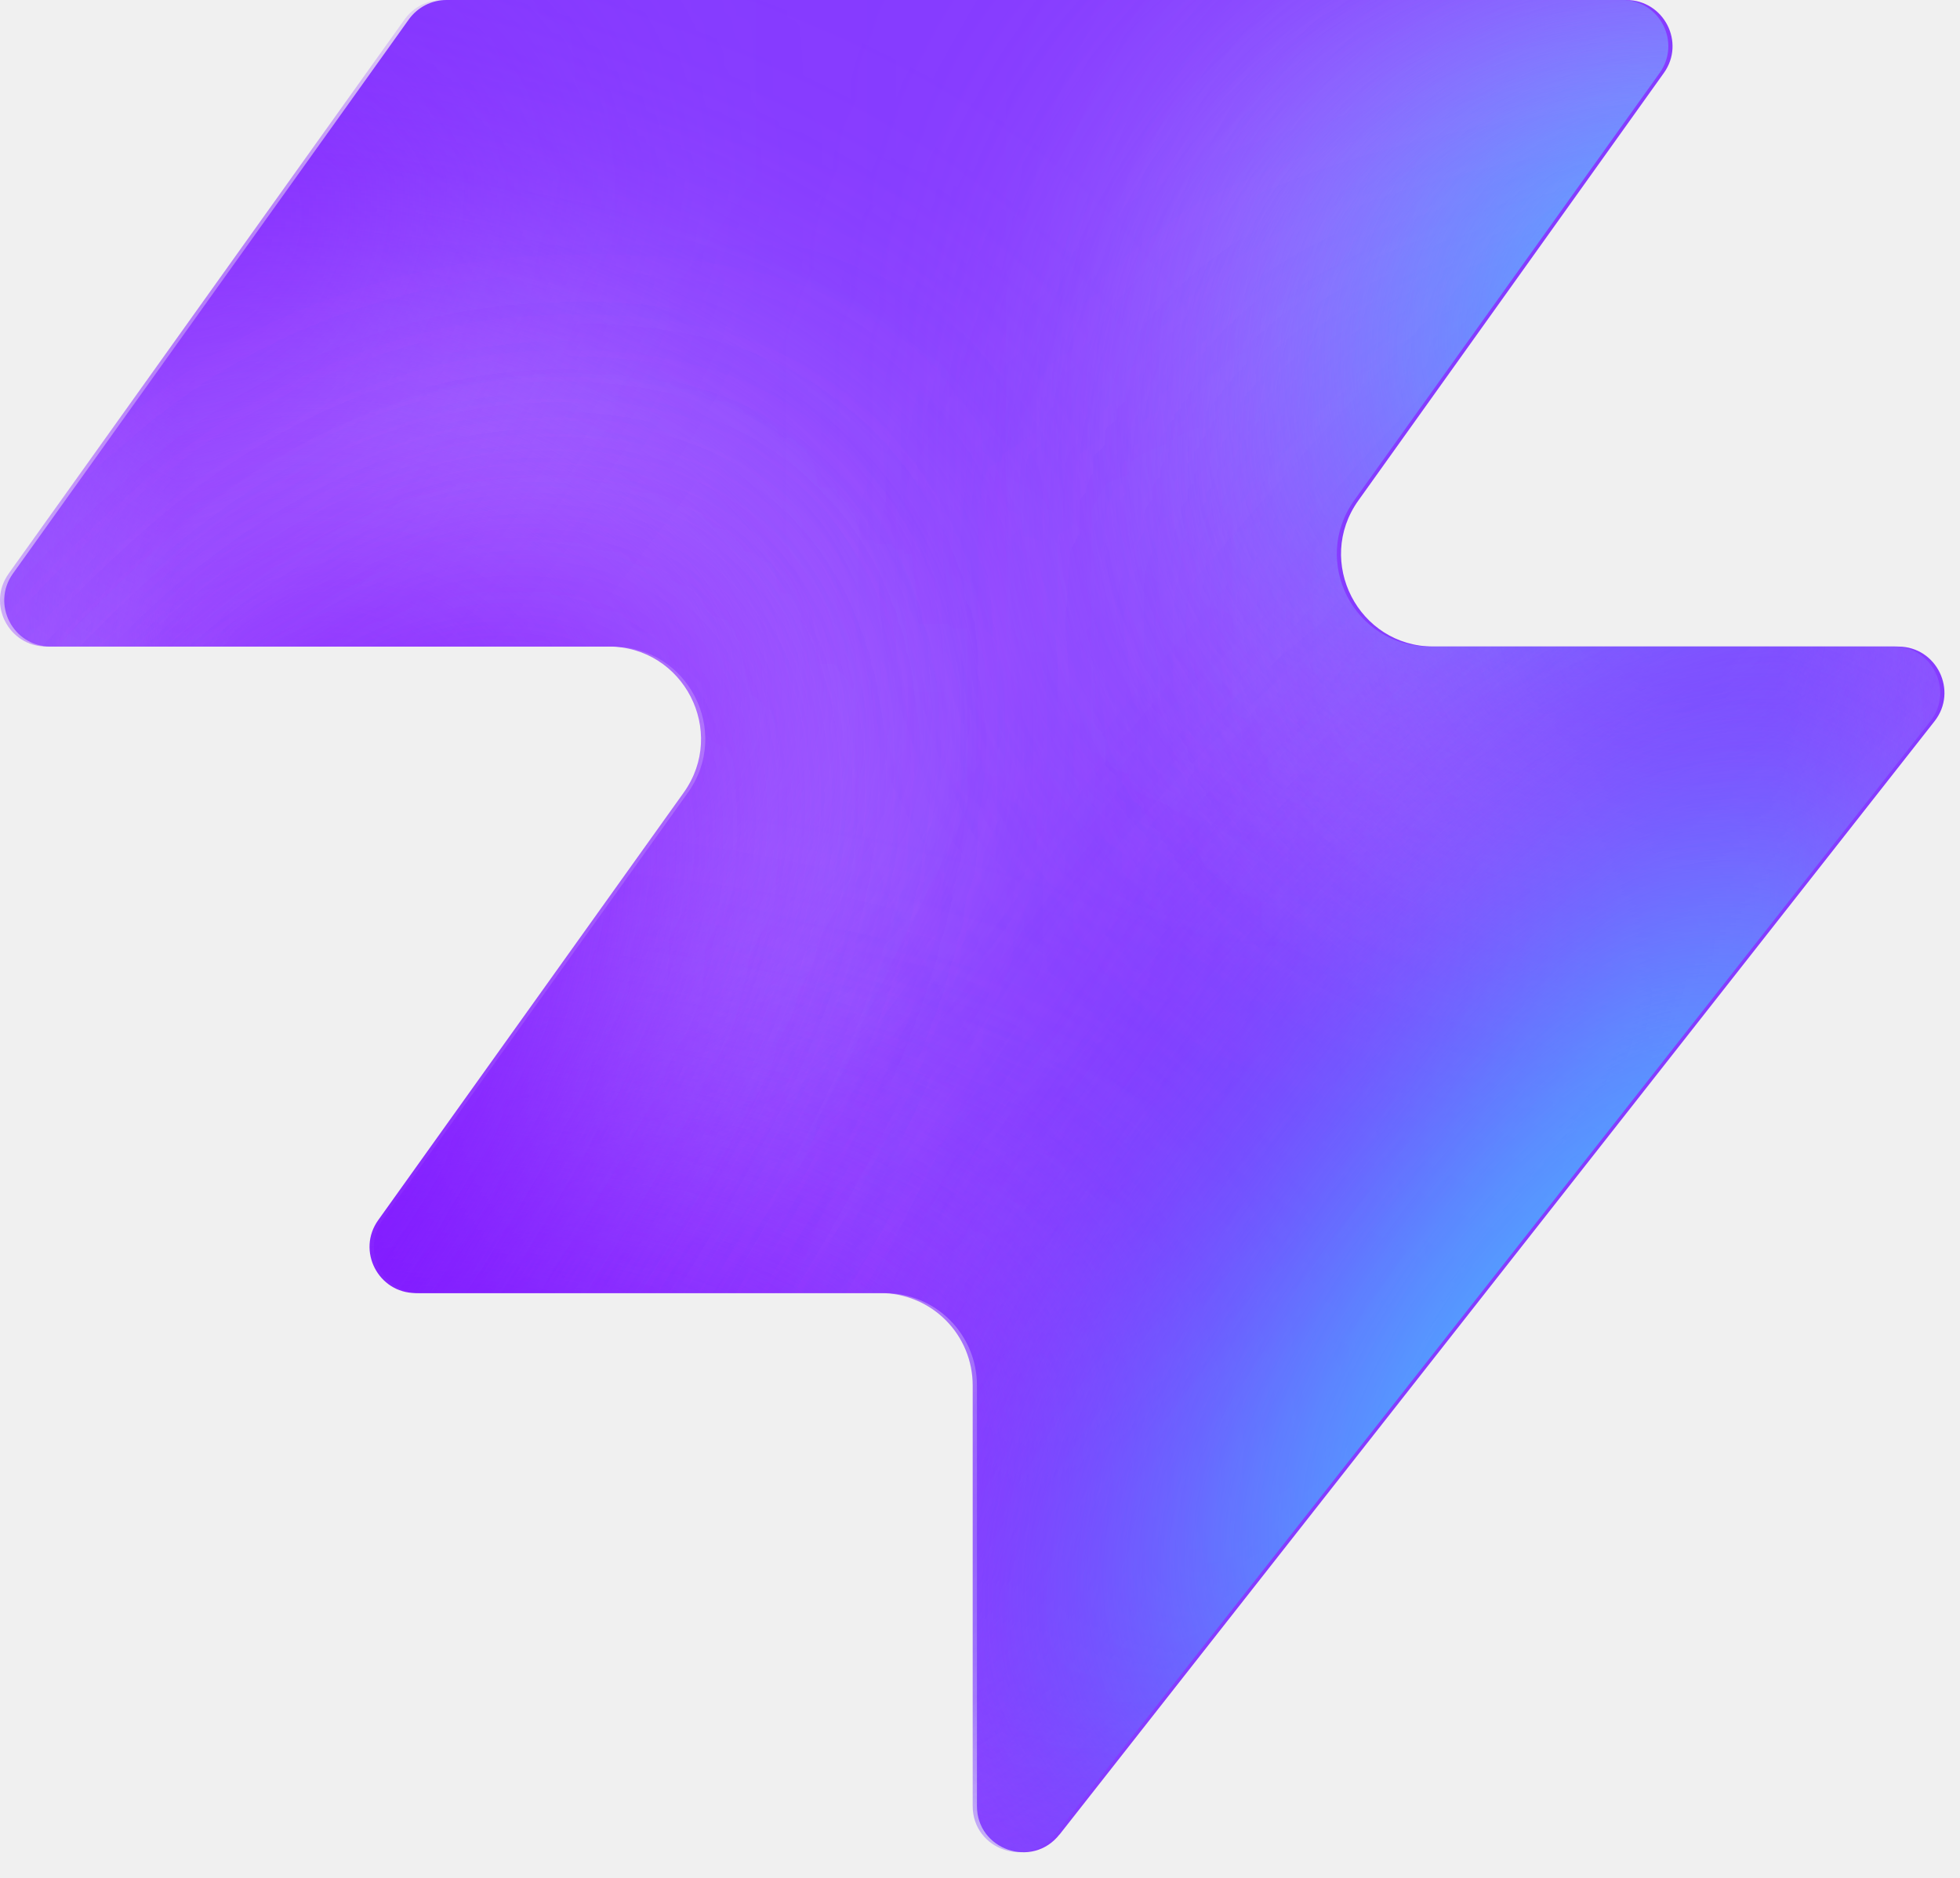
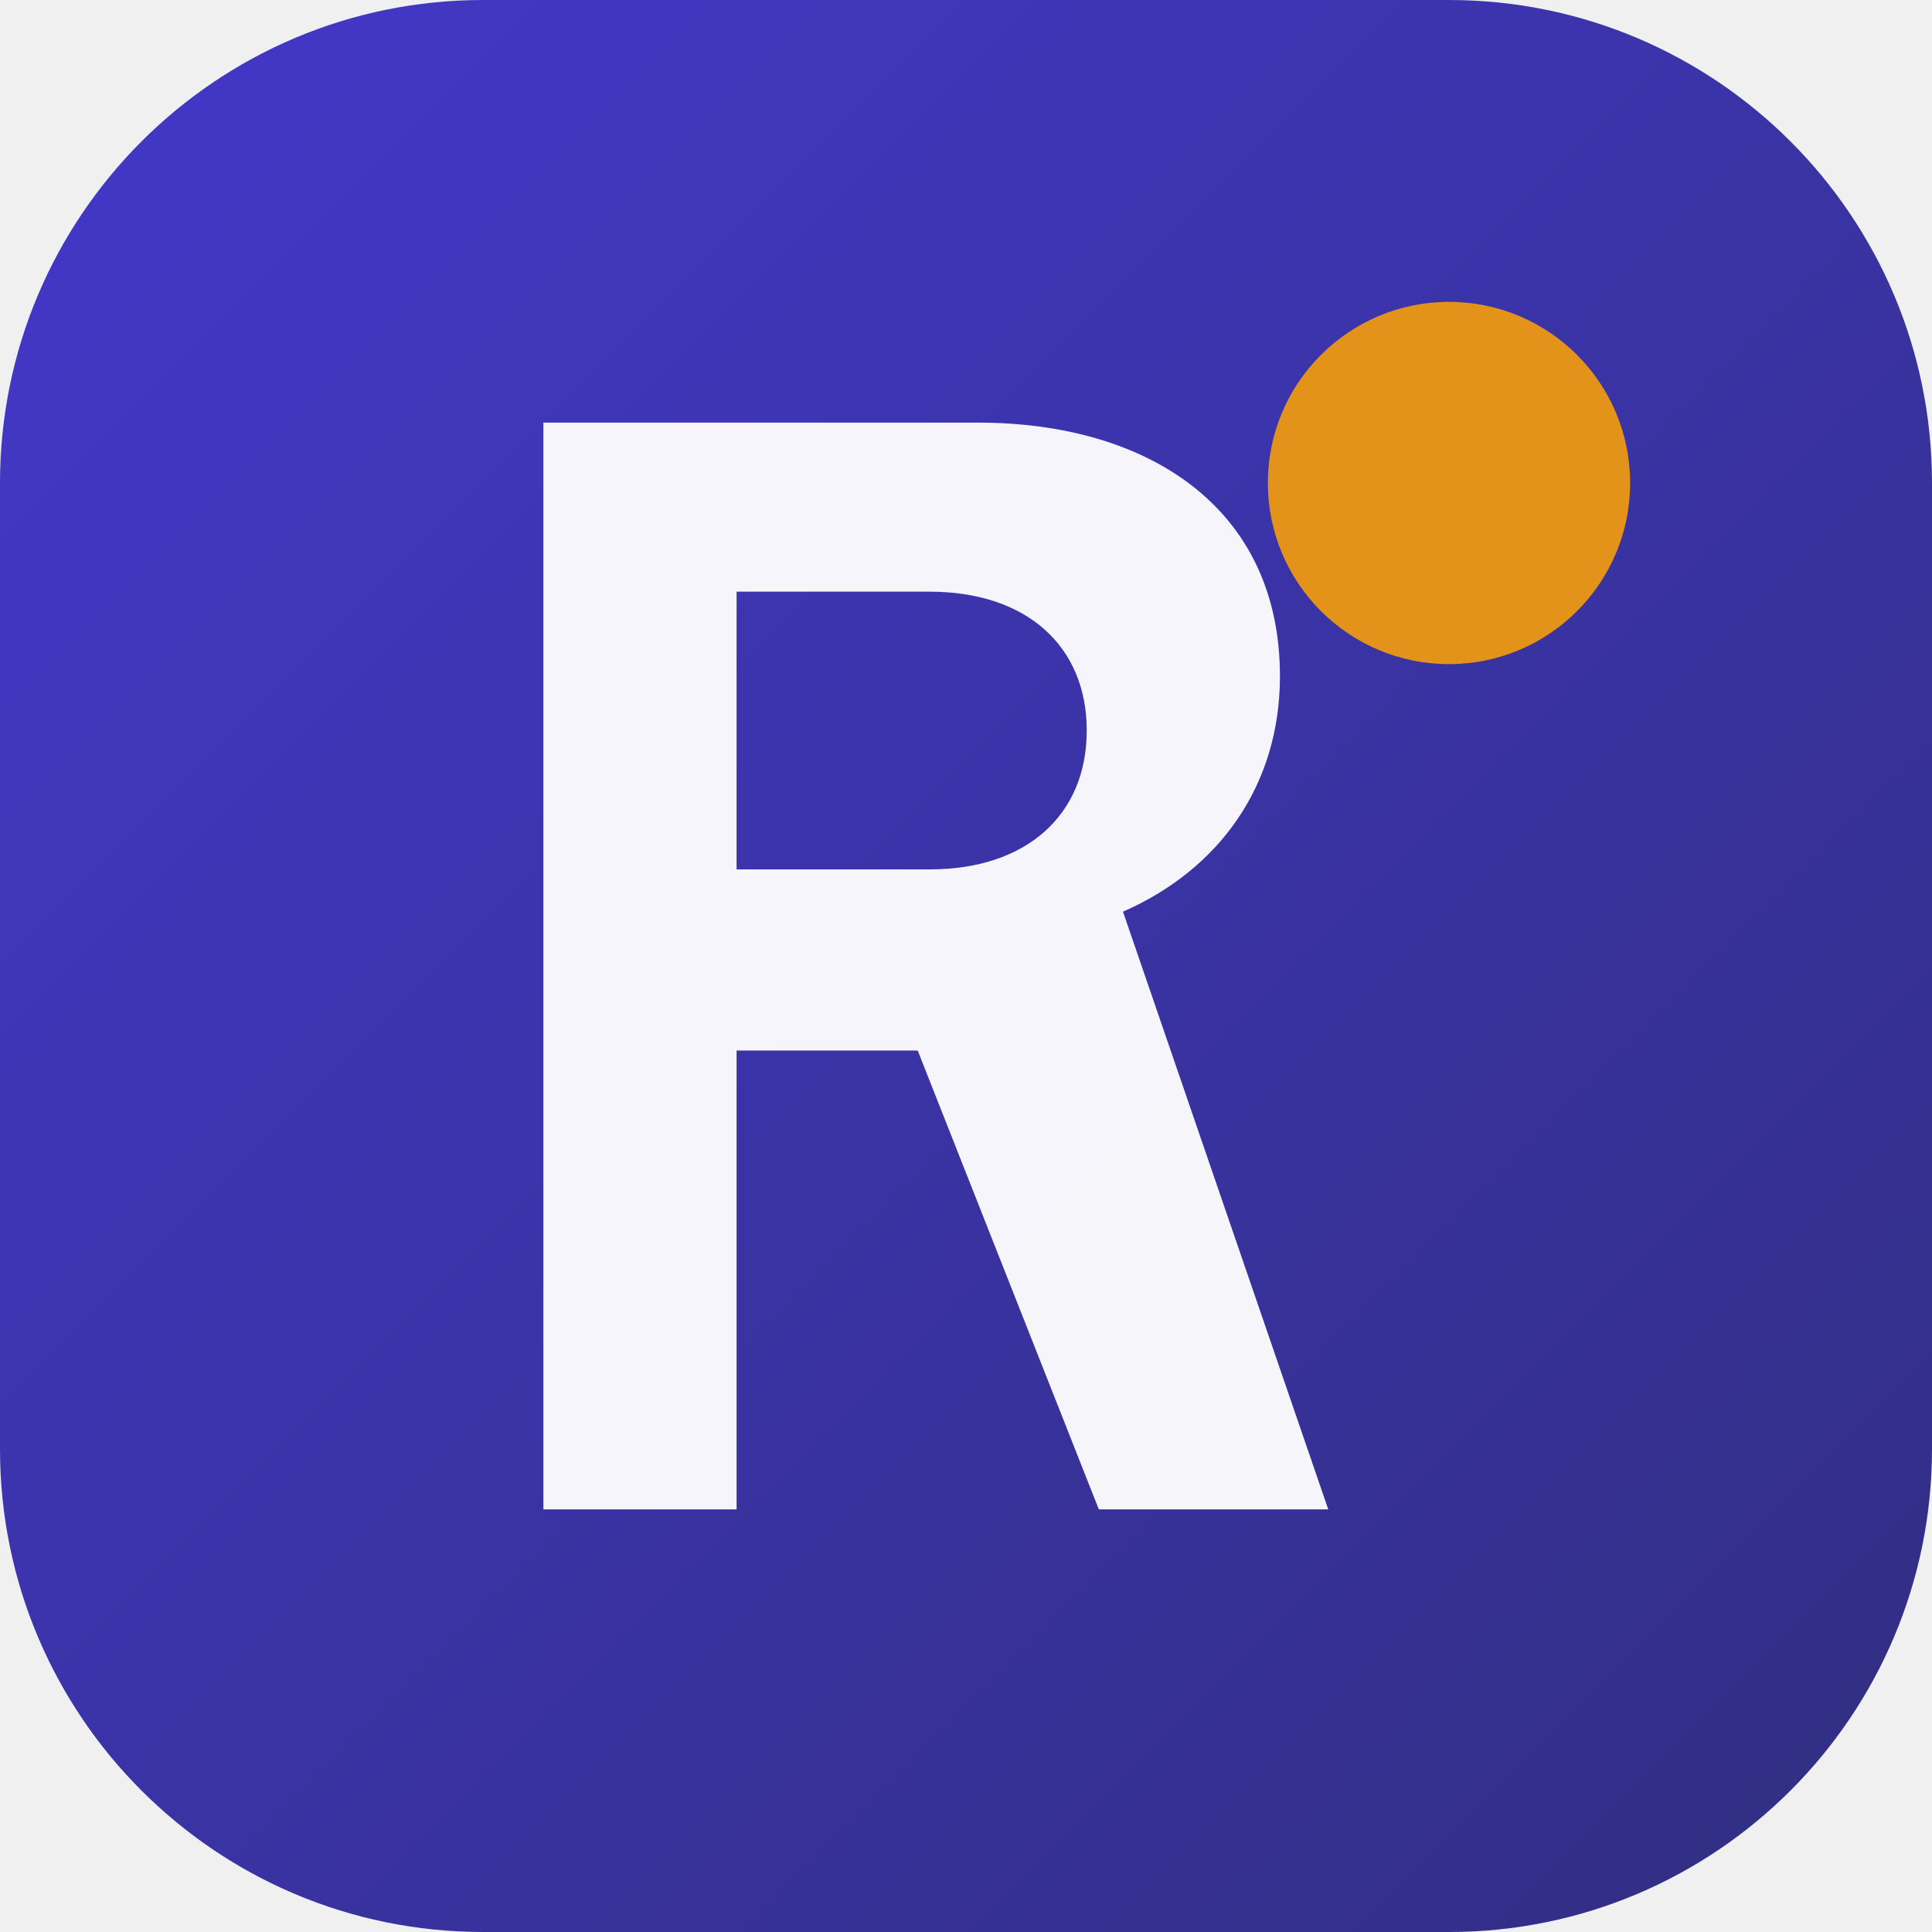
- <svg xmlns="http://www.w3.org/2000/svg" width="48" height="46" fill="none" viewBox="0 0 48 46">
-   <path fill="#863bff" d="M25.946 44.938c-.664.845-2.021.375-2.021-.698V33.937a2.26 2.26 0 0 0-2.262-2.262H10.287c-.92 0-1.456-1.04-.92-1.788l7.48-10.471c1.07-1.497 0-3.578-1.842-3.578H1.237c-.92 0-1.456-1.04-.92-1.788L10.013.474c.214-.297.556-.474.92-.474h28.894c.92 0 1.456 1.04.92 1.788l-7.48 10.471c-1.07 1.498 0 3.579 1.842 3.579h11.377c.943 0 1.473 1.088.89 1.83L25.947 44.94z" style="fill:#863bff;fill:color(display-p3 .525 .23 1);fill-opacity:1" />
-   <mask id="a" width="48" height="46" x="0" y="0" maskUnits="userSpaceOnUse" style="mask-type:alpha">
-     <path fill="#000" d="M25.842 44.938c-.664.844-2.021.375-2.021-.698V33.937a2.26 2.26 0 0 0-2.262-2.262H10.183c-.92 0-1.456-1.04-.92-1.788l7.48-10.471c1.07-1.498 0-3.579-1.842-3.579H1.133c-.92 0-1.456-1.04-.92-1.787L9.91.473c.214-.297.556-.474.92-.474h28.894c.92 0 1.456 1.04.92 1.788l-7.48 10.471c-1.07 1.498 0 3.578 1.842 3.578h11.377c.943 0 1.473 1.088.89 1.832L25.843 44.94z" style="fill:#000;fill-opacity:1" />
-   </mask>
-   <g mask="url(#a)">
-     <g filter="url(#b)">
-       <ellipse cx="5.508" cy="14.704" fill="#ede6ff" rx="5.508" ry="14.704" style="fill:#ede6ff;fill:color(display-p3 .927 .903 1);fill-opacity:1" transform="matrix(.00324 1 1 -.00324 -4.47 31.516)" />
-     </g>
-     <g filter="url(#c)">
-       <ellipse cx="10.399" cy="29.851" fill="#ede6ff" rx="10.399" ry="29.851" style="fill:#ede6ff;fill:color(display-p3 .927 .903 1);fill-opacity:1" transform="matrix(.00324 1 1 -.00324 -39.328 7.883)" />
-     </g>
-     <g filter="url(#d)">
-       <ellipse cx="5.508" cy="30.487" fill="#7e14ff" rx="5.508" ry="30.487" style="fill:#7e14ff;fill:color(display-p3 .492 .077 1);fill-opacity:1" transform="rotate(89.814 -25.913 -14.639)scale(1 -1)" />
-     </g>
-     <g filter="url(#e)">
-       <ellipse cx="5.508" cy="30.599" fill="#7e14ff" rx="5.508" ry="30.599" style="fill:#7e14ff;fill:color(display-p3 .492 .077 1);fill-opacity:1" transform="rotate(89.814 -32.644 -3.334)scale(1 -1)" />
-     </g>
-     <g filter="url(#f)">
-       <ellipse cx="5.508" cy="30.599" fill="#7e14ff" rx="5.508" ry="30.599" style="fill:#7e14ff;fill:color(display-p3 .492 .077 1);fill-opacity:1" transform="matrix(.00324 1 1 -.00324 -34.34 30.47)" />
-     </g>
-     <g filter="url(#g)">
-       <ellipse cx="14.072" cy="22.078" fill="#ede6ff" rx="14.072" ry="22.078" style="fill:#ede6ff;fill:color(display-p3 .927 .903 1);fill-opacity:1" transform="rotate(93.35 24.506 48.493)scale(-1 1)" />
-     </g>
-     <g filter="url(#h)">
-       <ellipse cx="3.47" cy="21.501" fill="#7e14ff" rx="3.47" ry="21.501" style="fill:#7e14ff;fill:color(display-p3 .492 .077 1);fill-opacity:1" transform="rotate(89.009 28.708 47.59)scale(-1 1)" />
-     </g>
-     <g filter="url(#i)">
-       <ellipse cx="3.47" cy="21.501" fill="#7e14ff" rx="3.47" ry="21.501" style="fill:#7e14ff;fill:color(display-p3 .492 .077 1);fill-opacity:1" transform="rotate(89.009 28.708 47.59)scale(-1 1)" />
-     </g>
-     <g filter="url(#j)">
-       <ellipse cx=".387" cy="8.972" fill="#7e14ff" rx="4.407" ry="29.108" style="fill:#7e14ff;fill:color(display-p3 .492 .077 1);fill-opacity:1" transform="rotate(39.51 .387 8.972)" />
-     </g>
-     <g filter="url(#k)">
-       <ellipse cx="47.523" cy="-6.092" fill="#7e14ff" rx="4.407" ry="29.108" style="fill:#7e14ff;fill:color(display-p3 .492 .077 1);fill-opacity:1" transform="rotate(37.892 47.523 -6.092)" />
-     </g>
-     <g filter="url(#l)">
-       <ellipse cx="41.412" cy="6.333" fill="#47bfff" rx="5.971" ry="9.665" style="fill:#47bfff;fill:color(display-p3 .28 .748 1);fill-opacity:1" transform="rotate(37.892 41.412 6.333)" />
-     </g>
-     <g filter="url(#m)">
-       <ellipse cx="-1.879" cy="38.332" fill="#7e14ff" rx="4.407" ry="29.108" style="fill:#7e14ff;fill:color(display-p3 .492 .077 1);fill-opacity:1" transform="rotate(37.892 -1.88 38.332)" />
-     </g>
-     <g filter="url(#n)">
-       <ellipse cx="-1.879" cy="38.332" fill="#7e14ff" rx="4.407" ry="29.108" style="fill:#7e14ff;fill:color(display-p3 .492 .077 1);fill-opacity:1" transform="rotate(37.892 -1.88 38.332)" />
-     </g>
-     <g filter="url(#o)">
-       <ellipse cx="35.651" cy="29.907" fill="#7e14ff" rx="4.407" ry="29.108" style="fill:#7e14ff;fill:color(display-p3 .492 .077 1);fill-opacity:1" transform="rotate(37.892 35.651 29.907)" />
-     </g>
-     <g filter="url(#p)">
-       <ellipse cx="38.418" cy="32.4" fill="#47bfff" rx="5.971" ry="15.297" style="fill:#47bfff;fill:color(display-p3 .28 .748 1);fill-opacity:1" transform="rotate(37.892 38.418 32.4)" />
-     </g>
-   </g>
+ <svg xmlns="http://www.w3.org/2000/svg" viewBox="0 0 32 32" fill="none">
  <defs>
-     <filter id="b" width="60.045" height="41.654" x="-19.77" y="16.149" color-interpolation-filters="sRGB" filterUnits="userSpaceOnUse">
-       <feFlood flood-opacity="0" result="BackgroundImageFix" />
-       <feBlend in="SourceGraphic" in2="BackgroundImageFix" result="shape" />
-       <feGaussianBlur result="effect1_foregroundBlur_2002_17158" stdDeviation="7.659" />
-     </filter>
-     <filter id="c" width="90.34" height="51.437" x="-54.613" y="-7.533" color-interpolation-filters="sRGB" filterUnits="userSpaceOnUse">
-       <feFlood flood-opacity="0" result="BackgroundImageFix" />
-       <feBlend in="SourceGraphic" in2="BackgroundImageFix" result="shape" />
-       <feGaussianBlur result="effect1_foregroundBlur_2002_17158" stdDeviation="7.659" />
-     </filter>
-     <filter id="d" width="79.355" height="29.4" x="-49.64" y="2.03" color-interpolation-filters="sRGB" filterUnits="userSpaceOnUse">
-       <feFlood flood-opacity="0" result="BackgroundImageFix" />
-       <feBlend in="SourceGraphic" in2="BackgroundImageFix" result="shape" />
-       <feGaussianBlur result="effect1_foregroundBlur_2002_17158" stdDeviation="4.596" />
-     </filter>
-     <filter id="e" width="79.579" height="29.4" x="-45.045" y="20.029" color-interpolation-filters="sRGB" filterUnits="userSpaceOnUse">
-       <feFlood flood-opacity="0" result="BackgroundImageFix" />
-       <feBlend in="SourceGraphic" in2="BackgroundImageFix" result="shape" />
-       <feGaussianBlur result="effect1_foregroundBlur_2002_17158" stdDeviation="4.596" />
-     </filter>
-     <filter id="f" width="79.579" height="29.4" x="-43.513" y="21.178" color-interpolation-filters="sRGB" filterUnits="userSpaceOnUse">
-       <feFlood flood-opacity="0" result="BackgroundImageFix" />
-       <feBlend in="SourceGraphic" in2="BackgroundImageFix" result="shape" />
-       <feGaussianBlur result="effect1_foregroundBlur_2002_17158" stdDeviation="4.596" />
-     </filter>
-     <filter id="g" width="74.749" height="58.852" x="15.756" y="-17.901" color-interpolation-filters="sRGB" filterUnits="userSpaceOnUse">
-       <feFlood flood-opacity="0" result="BackgroundImageFix" />
-       <feBlend in="SourceGraphic" in2="BackgroundImageFix" result="shape" />
-       <feGaussianBlur result="effect1_foregroundBlur_2002_17158" stdDeviation="7.659" />
-     </filter>
-     <filter id="h" width="61.377" height="25.362" x="23.548" y="2.284" color-interpolation-filters="sRGB" filterUnits="userSpaceOnUse">
-       <feFlood flood-opacity="0" result="BackgroundImageFix" />
-       <feBlend in="SourceGraphic" in2="BackgroundImageFix" result="shape" />
-       <feGaussianBlur result="effect1_foregroundBlur_2002_17158" stdDeviation="4.596" />
-     </filter>
-     <filter id="i" width="61.377" height="25.362" x="23.548" y="2.284" color-interpolation-filters="sRGB" filterUnits="userSpaceOnUse">
-       <feFlood flood-opacity="0" result="BackgroundImageFix" />
-       <feBlend in="SourceGraphic" in2="BackgroundImageFix" result="shape" />
-       <feGaussianBlur result="effect1_foregroundBlur_2002_17158" stdDeviation="4.596" />
-     </filter>
-     <filter id="j" width="56.045" height="63.649" x="-27.636" y="-22.853" color-interpolation-filters="sRGB" filterUnits="userSpaceOnUse">
-       <feFlood flood-opacity="0" result="BackgroundImageFix" />
-       <feBlend in="SourceGraphic" in2="BackgroundImageFix" result="shape" />
-       <feGaussianBlur result="effect1_foregroundBlur_2002_17158" stdDeviation="4.596" />
-     </filter>
-     <filter id="k" width="54.814" height="64.646" x="20.116" y="-38.415" color-interpolation-filters="sRGB" filterUnits="userSpaceOnUse">
-       <feFlood flood-opacity="0" result="BackgroundImageFix" />
-       <feBlend in="SourceGraphic" in2="BackgroundImageFix" result="shape" />
-       <feGaussianBlur result="effect1_foregroundBlur_2002_17158" stdDeviation="4.596" />
-     </filter>
-     <filter id="l" width="33.541" height="35.313" x="24.641" y="-11.323" color-interpolation-filters="sRGB" filterUnits="userSpaceOnUse">
-       <feFlood flood-opacity="0" result="BackgroundImageFix" />
-       <feBlend in="SourceGraphic" in2="BackgroundImageFix" result="shape" />
-       <feGaussianBlur result="effect1_foregroundBlur_2002_17158" stdDeviation="4.596" />
-     </filter>
-     <filter id="m" width="54.814" height="64.646" x="-29.286" y="6.009" color-interpolation-filters="sRGB" filterUnits="userSpaceOnUse">
-       <feFlood flood-opacity="0" result="BackgroundImageFix" />
-       <feBlend in="SourceGraphic" in2="BackgroundImageFix" result="shape" />
-       <feGaussianBlur result="effect1_foregroundBlur_2002_17158" stdDeviation="4.596" />
-     </filter>
-     <filter id="n" width="54.814" height="64.646" x="-29.286" y="6.009" color-interpolation-filters="sRGB" filterUnits="userSpaceOnUse">
-       <feFlood flood-opacity="0" result="BackgroundImageFix" />
-       <feBlend in="SourceGraphic" in2="BackgroundImageFix" result="shape" />
-       <feGaussianBlur result="effect1_foregroundBlur_2002_17158" stdDeviation="4.596" />
-     </filter>
-     <filter id="o" width="54.814" height="64.646" x="8.244" y="-2.416" color-interpolation-filters="sRGB" filterUnits="userSpaceOnUse">
-       <feFlood flood-opacity="0" result="BackgroundImageFix" />
-       <feBlend in="SourceGraphic" in2="BackgroundImageFix" result="shape" />
-       <feGaussianBlur result="effect1_foregroundBlur_2002_17158" stdDeviation="4.596" />
-     </filter>
-     <filter id="p" width="39.409" height="43.623" x="18.713" y="10.588" color-interpolation-filters="sRGB" filterUnits="userSpaceOnUse">
-       <feFlood flood-opacity="0" result="BackgroundImageFix" />
-       <feBlend in="SourceGraphic" in2="BackgroundImageFix" result="shape" />
-       <feGaussianBlur result="effect1_foregroundBlur_2002_17158" stdDeviation="4.596" />
-     </filter>
+     <linearGradient id="bg" x1="0" y1="0" x2="32" y2="32" gradientUnits="userSpaceOnUse">
+       <stop stop-color="#4338ca" />
+       <stop offset="1" stop-color="#312e81" />
+     </linearGradient>
  </defs>
+   <rect width="32" height="32" rx="8" fill="url(#bg)" />
+   <path d="M9 7h7.2c2.8 0 5 1.4 5 4.2 0 1.8-1 3.2-2.6 3.9l3.4 9.9h-3.8l-3-7.6H12.2V25H9V7zm3.2 2.8v4.6h3.2c1.6 0 2.6-.9 2.6-2.3s-1-2.3-2.6-2.3h-3.2z" fill="white" fill-opacity="0.95" />
+   <circle cx="24" cy="8" r="3" fill="#f59e0b" fill-opacity="0.9" />
</svg>
